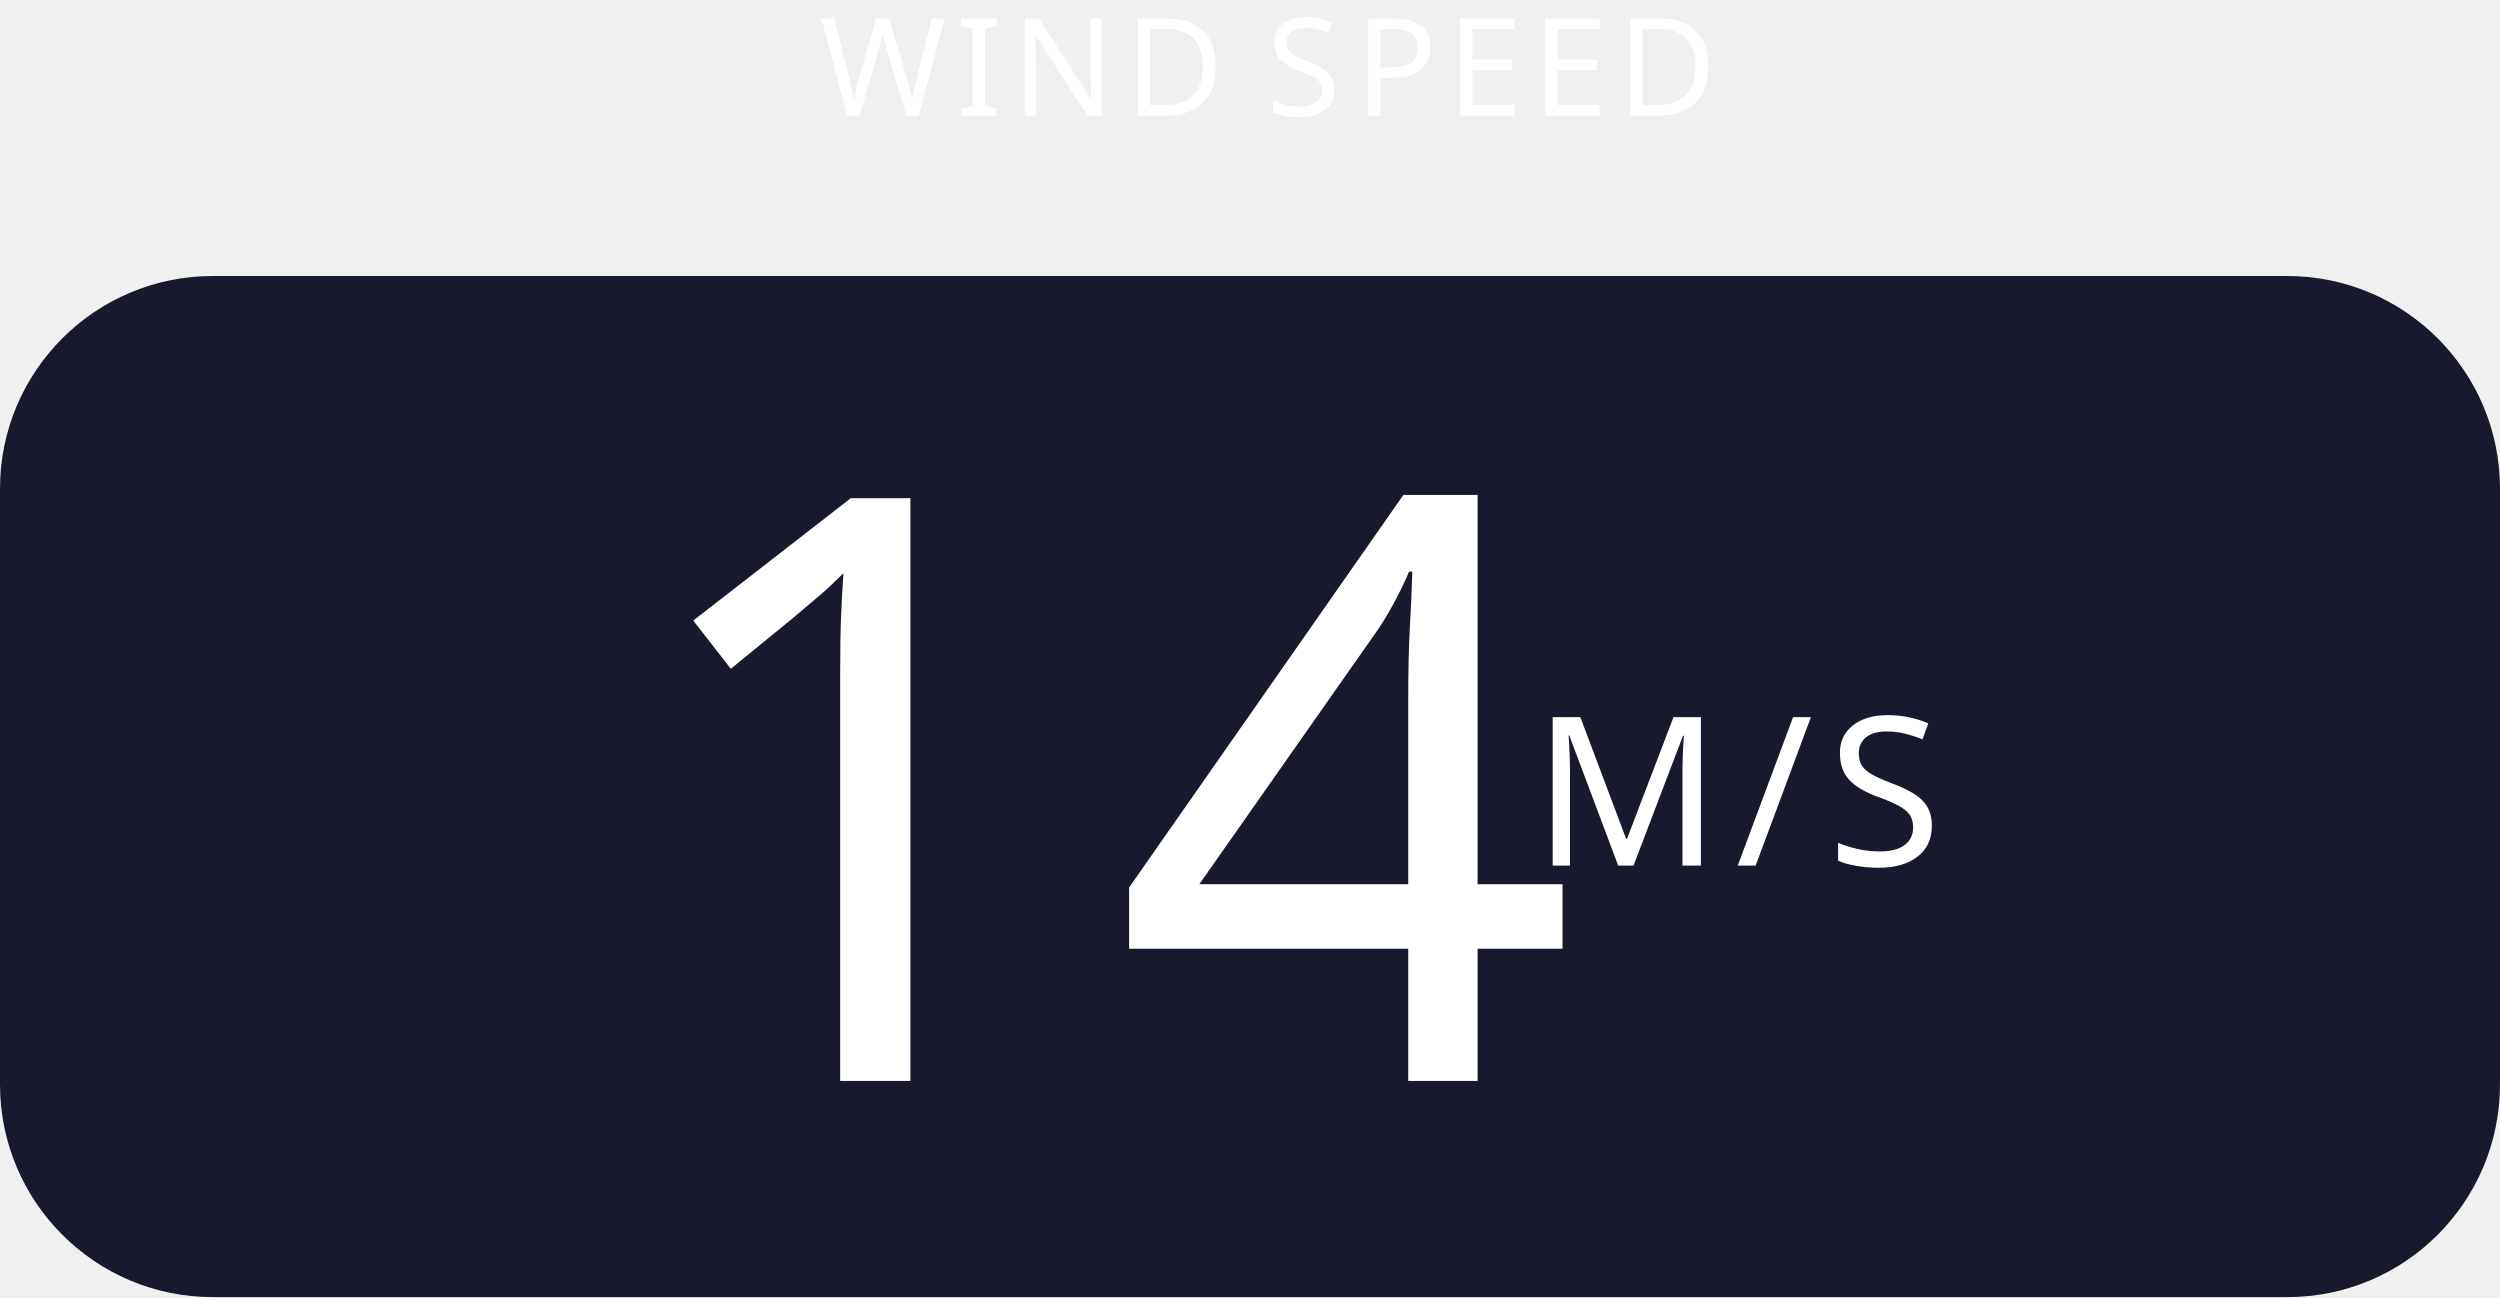
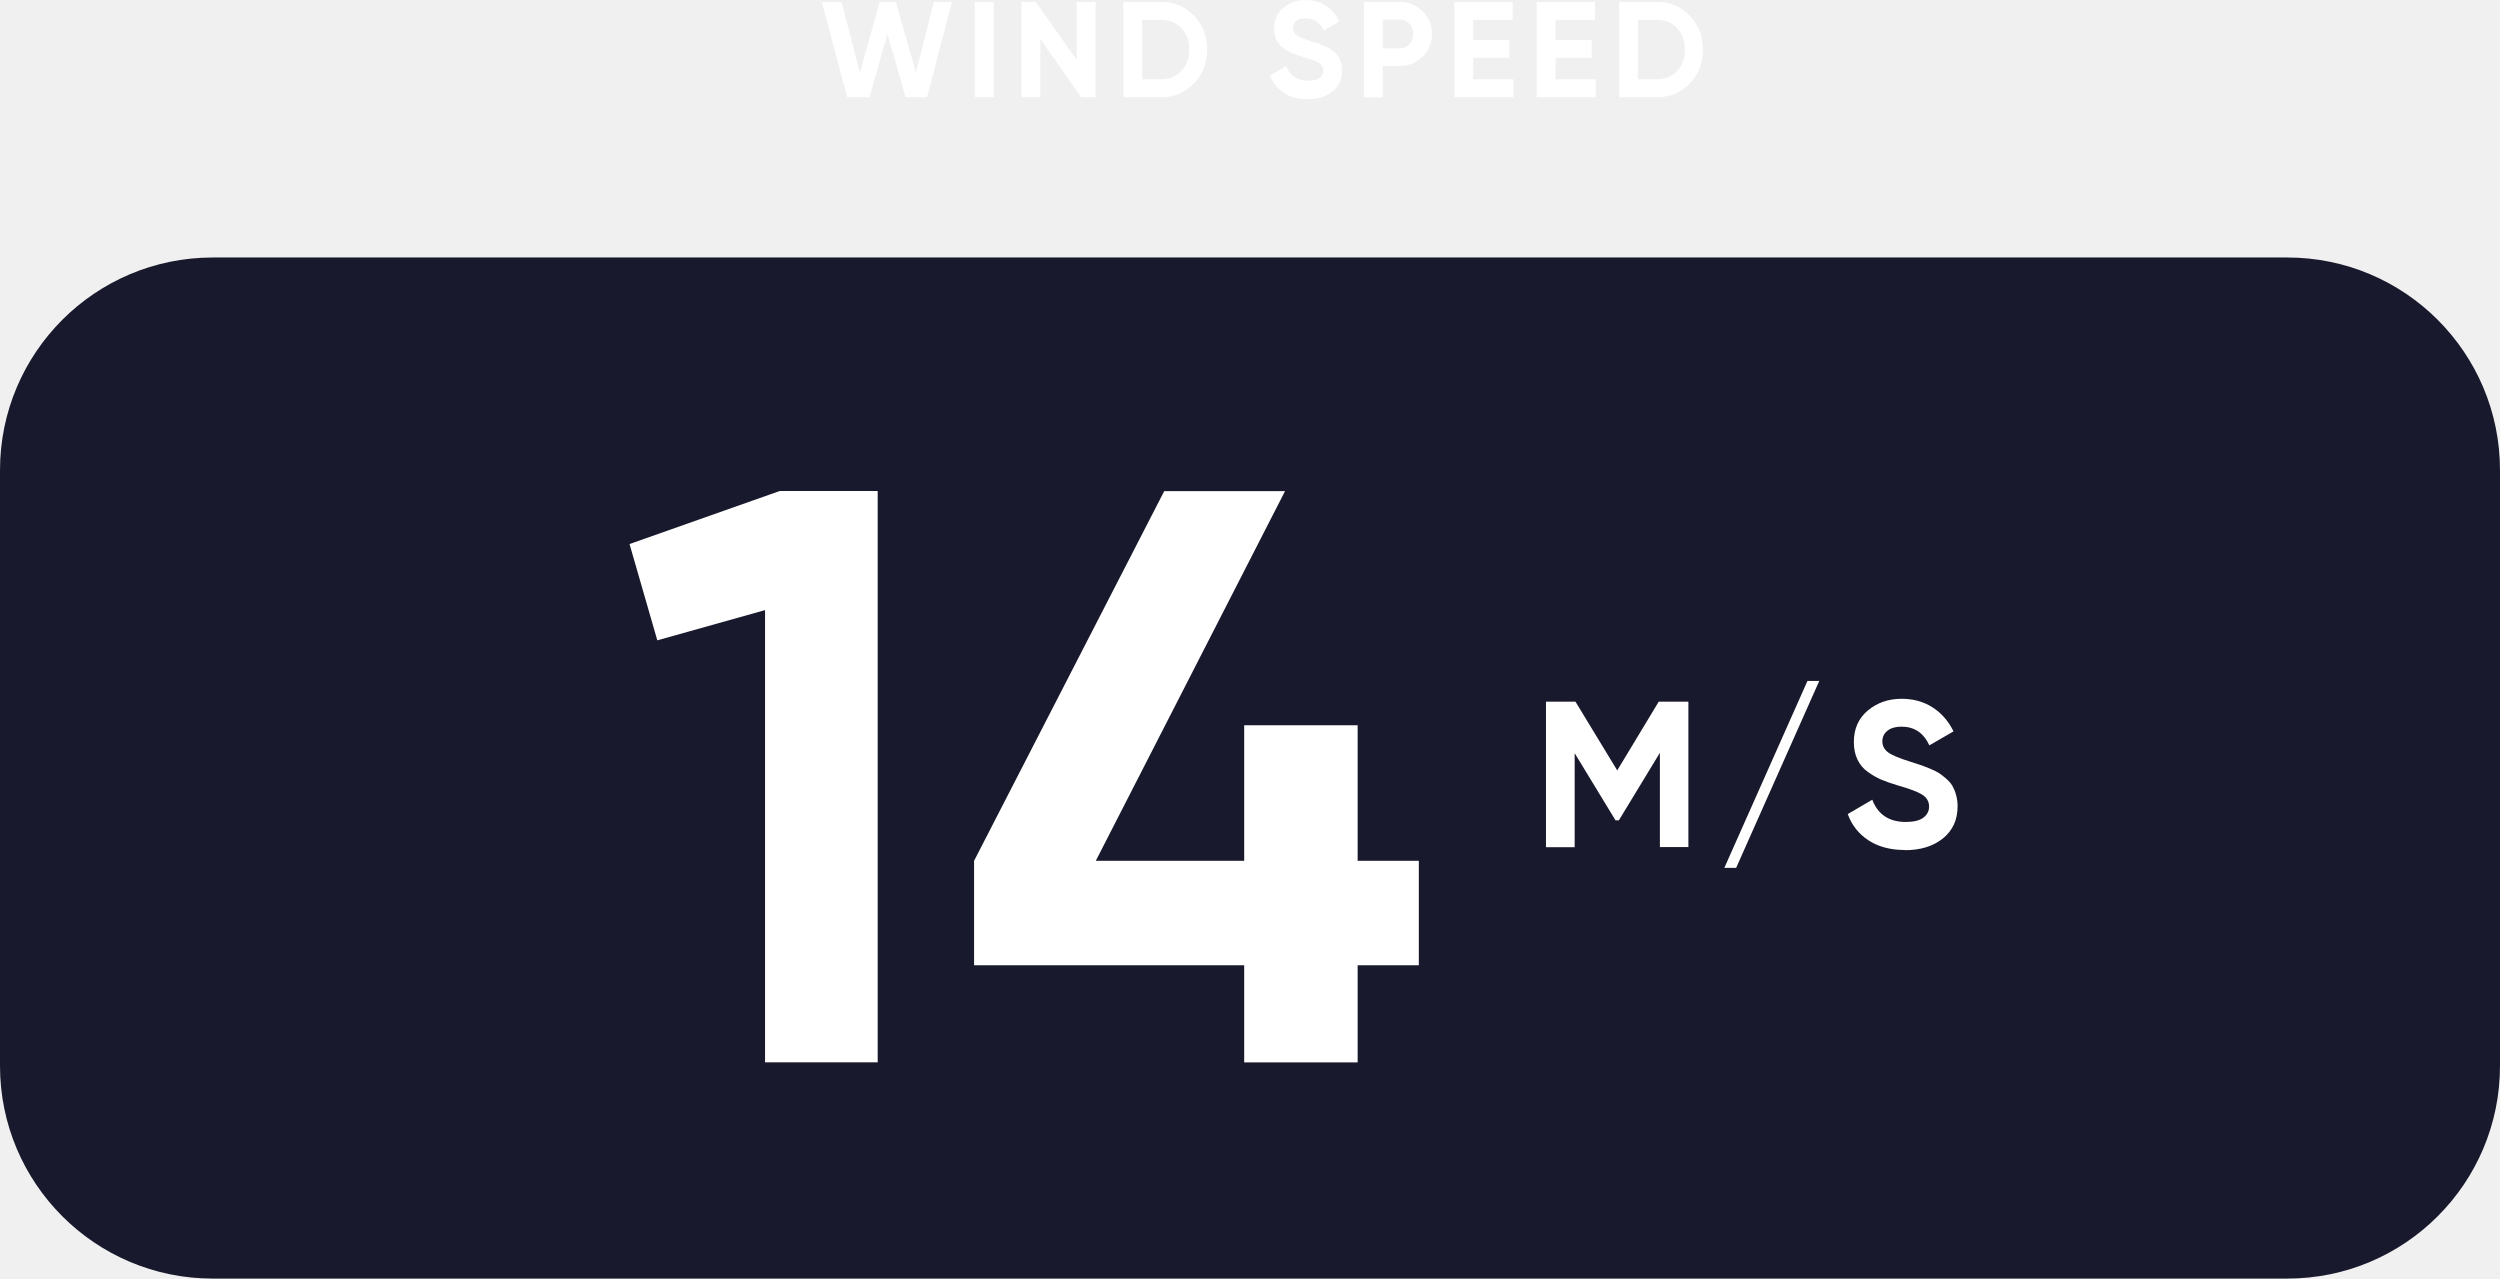
- <svg xmlns="http://www.w3.org/2000/svg" viewBox="0 0 275.44 142.91">
+ <svg xmlns="http://www.w3.org/2000/svg" viewBox="0 0 275.44 140.87">
  <defs>
-     <style>.d{font-size:89.92px;letter-spacing:.03em;}.d,.e,.f{fill:#fff;font-family:Gilroy-Bold, Gilroy-Bold;}.g{fill:#19192d;}.h{letter-spacing:.07em;}.e{font-size:22.9px;letter-spacing:.07em;}.i{letter-spacing:.07em;}.f{font-size:15px;}</style>
+     <style>.d{fill:#fff;}.e{fill:#19192d;}</style>
  </defs>
  <g id="a" />
  <g id="b">
    <g id="c">
-       <text class="f" transform="translate(90.32 12.75)">
-         <tspan class="h" x="0" y="0">WIND </tspan>
-         <tspan class="i" x="49.17" y="0">S</tspan>
-         <tspan class="h" x="58.96" y="0">PEED</tspan>
-       </text>
-       <rect class="g" y="30.41" width="275.44" height="112.5" rx="23.44" ry="23.44" />
-       <text class="d" transform="translate(68.38 119.09)">
-         <tspan x="0" y="0">14</tspan>
-       </text>
-       <text class="e" transform="translate(168.85 95.37)">
-         <tspan x="0" y="0">M/S</tspan>
-       </text>
+       <g>
+         <path class="d" d="M93.33,10.71L90.55,.21h2.17l2.02,7.79L96.92,.21h1.79l2.2,7.77,1.99-7.77h1.99l-2.76,10.5h-2.36l-1.99-6.97-1.98,6.97h-2.5Z" />
+         <path class="d" d="M107.41,.21h2.07V10.71h-2.07V.21Z" />
+         <path class="d" d="M118.63,.21h2.07V10.71h-1.58l-4.5-6.42v6.42h-2.07V.21h1.57l4.5,6.4V.21Z" />
+         <path class="d" d="M127.94,.21c1.44,0,2.64,.51,3.61,1.52,.96,1.01,1.45,2.26,1.45,3.73s-.48,2.72-1.45,3.74c-.97,1.01-2.17,1.51-3.61,1.51h-4.17V.21h4.17Zm0,8.52c.91,0,1.65-.3,2.22-.91s.86-1.39,.86-2.36-.29-1.76-.86-2.36c-.57-.61-1.31-.91-2.22-.91h-2.1v6.54h2.1Z" />
+         <path class="d" d="M144.05,10.92c-1.04,0-1.92-.23-2.62-.7s-1.21-1.1-1.5-1.9l1.77-1.04c.41,1.07,1.21,1.61,2.42,1.61,.58,0,1-.11,1.27-.31,.27-.21,.41-.47,.41-.79,0-.37-.17-.66-.5-.86s-.92-.43-1.77-.67c-.47-.14-.87-.28-1.19-.42-.32-.14-.65-.33-.97-.56-.33-.23-.57-.53-.74-.89-.17-.36-.25-.78-.25-1.26,0-.95,.34-1.71,1.01-2.27,.68-.57,1.49-.85,2.44-.85,.85,0,1.6,.21,2.24,.62,.64,.42,1.15,.99,1.51,1.73l-1.74,1.01c-.42-.9-1.09-1.35-2.01-1.35-.43,0-.77,.1-1.01,.29-.25,.19-.37,.45-.37,.76,0,.33,.14,.6,.41,.8,.27,.21,.8,.43,1.58,.67,.32,.1,.56,.18,.73,.23s.39,.14,.67,.26c.29,.12,.5,.22,.66,.32s.33,.23,.53,.4c.2,.17,.35,.35,.46,.53,.1,.18,.2,.4,.27,.65,.08,.26,.11,.53,.11,.83,0,.97-.35,1.74-1.06,2.31s-1.62,.86-2.75,.86Z" />
+         <path class="d" d="M154.18,.21c1.01,0,1.86,.34,2.55,1.02,.69,.68,1.04,1.52,1.04,2.51s-.34,1.82-1.04,2.51c-.69,.68-1.54,1.02-2.55,1.02h-1.84v3.45h-2.07V.21h3.92Zm0,5.12c.44,0,.8-.15,1.09-.46s.44-.68,.44-1.13-.15-.84-.44-1.14c-.29-.3-.65-.45-1.09-.45h-1.84v3.18h1.84Z" />
+         <path class="d" d="M162.31,8.73h4.43v1.98h-6.5V.21h6.42v1.98h-4.35v2.23h3.98v1.95h-3.98v2.35Z" />
+         <path class="d" d="M171.38,8.73h4.43v1.98h-6.5V.21h6.42v1.98h-4.35v2.23h3.98v1.95h-3.98v2.35Z" />
+         <path class="d" d="M182.56,.21c1.44,0,2.64,.51,3.61,1.52s1.45,2.26,1.45,3.73-.48,2.72-1.45,3.74c-.96,1.01-2.17,1.51-3.61,1.51h-4.17V.21h4.17Zm0,8.52c.91,0,1.65-.3,2.22-.91,.57-.61,.85-1.39,.85-2.36s-.29-1.76-.85-2.36c-.57-.61-1.31-.91-2.22-.91h-2.1v6.54h2.1Z" />
+       </g>
+       <rect class="e" y="28.37" width="275.44" height="112.5" rx="23.44" ry="23.44" />
+       <g>
+         <path class="d" d="M85.91,54.1h10.79v62.94h-12.41v-49.82l-11.87,3.33-3.06-10.61,16.54-5.84Z" />
+         <path class="d" d="M156.32,94.84v11.51h-6.74v10.7h-12.5v-10.7h-29.76v-11.51l20.95-40.73h13.31l-20.85,40.73h16.35v-14.93h12.5v14.93h6.74Z" />
+       </g>
+       <g>
+         <path class="d" d="M186.02,77.3v16.03h-3.14v-10.39l-4.52,7.44h-.37l-4.5-7.4v10.36h-3.16v-16.03h3.25l4.6,7.57,4.57-7.57h3.26Z" />
+         <path class="d" d="M191.29,95.62h-1.31l9.16-20.6h1.3l-9.16,20.6Z" />
+         <path class="d" d="M209.88,93.65c-1.59,0-2.92-.35-4.01-1.06-1.08-.71-1.85-1.67-2.29-2.9l2.7-1.58c.62,1.63,1.85,2.45,3.69,2.45,.88,0,1.53-.16,1.95-.48,.41-.32,.62-.72,.62-1.21,0-.56-.25-1-.76-1.32s-1.4-.65-2.7-1.02c-.72-.21-1.32-.43-1.82-.64-.5-.21-.99-.5-1.49-.86-.5-.36-.87-.81-1.13-1.36-.26-.55-.39-1.19-.39-1.92,0-1.45,.51-2.61,1.54-3.47,1.03-.86,2.27-1.29,3.72-1.29,1.3,0,2.44,.32,3.42,.95s1.75,1.52,2.3,2.64l-2.66,1.54c-.64-1.38-1.66-2.06-3.07-2.06-.66,0-1.17,.15-1.55,.45-.37,.3-.56,.68-.56,1.16,0,.5,.21,.91,.63,1.22,.42,.31,1.23,.65,2.42,1.02,.49,.15,.86,.27,1.11,.36s.6,.21,1.03,.39c.44,.18,.77,.34,1.01,.49,.24,.15,.51,.36,.81,.62s.54,.53,.7,.8c.16,.28,.3,.61,.41,1,.11,.39,.17,.81,.17,1.27,0,1.48-.54,2.66-1.61,3.53-1.08,.87-2.48,1.3-4.2,1.3Z" />
+       </g>
    </g>
  </g>
</svg>
